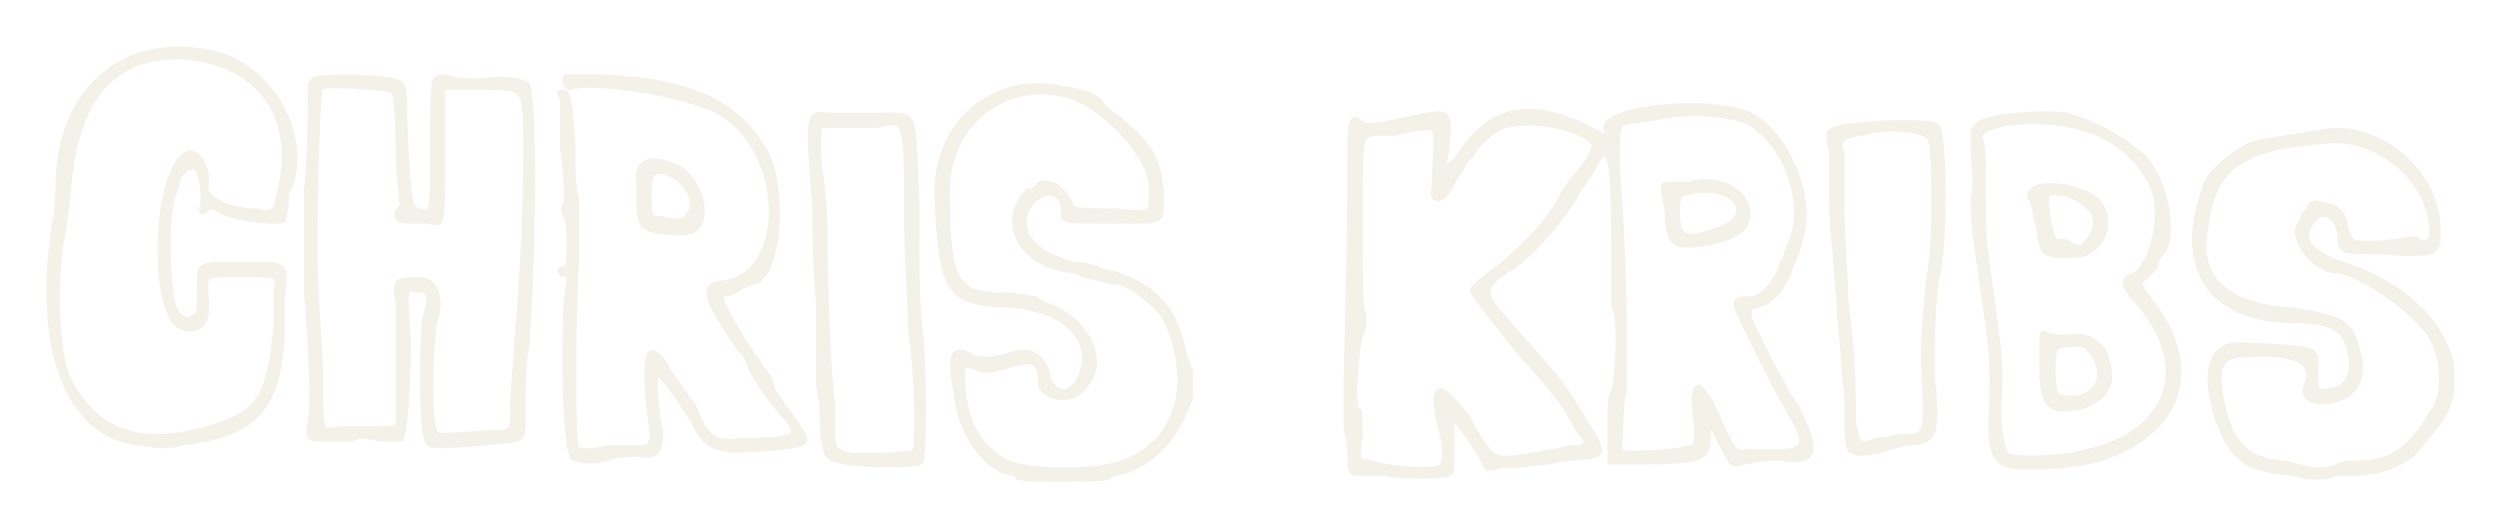
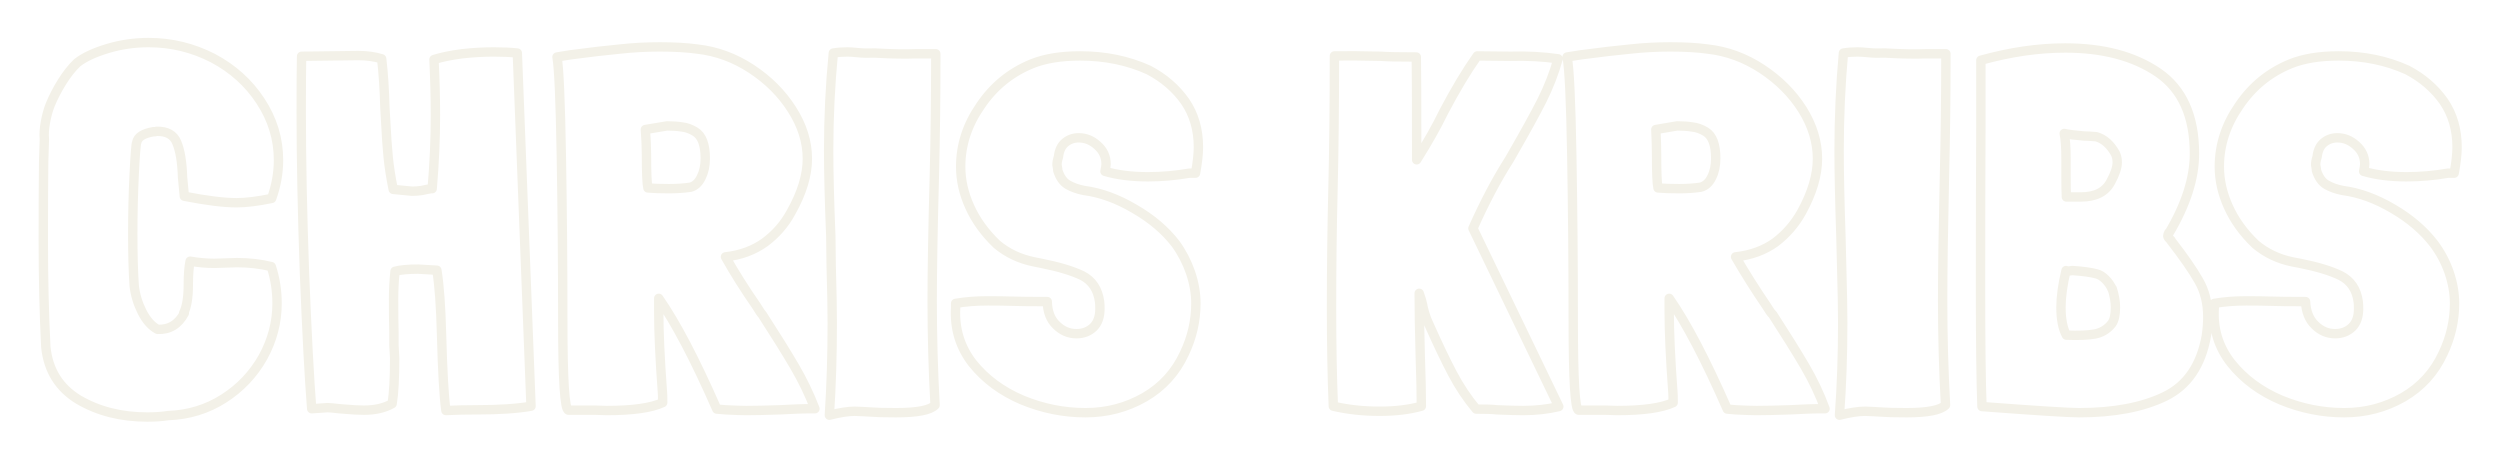
- <svg xmlns="http://www.w3.org/2000/svg" viewBox="-12 -12 654 138" fill="#f3f1e8">
-   <svg x="0" y="0" width="300" height="114" viewBox="0 0 300 114">
-     <path d="M254 113c0 0 0-1-1-1c-7-1-14-10-15-21c-2-10-1-13 4-10c2 1 6 1 9 0c6-2 9-1 11 4c1 7 7 7 9 0c3-9-6-17-21-17c-14-1-16-4-17-28c-1-20 15-33 33-29c7 1 9 2 11 5c1 1 4 3 5 4c8 7 9 10 10 18c0 9 1 8-13 8c-14 0-13 0-13-3c0-7-9-5-10 3c0 5 5 9 13 11c3 0 5 1 6 1c1 1 4 1 6 2c9 3 15 9 17 21c1 2 1 4 2 4c0 0 0 7 0 7c-1 1-1 2-2 4c-3 8-11 15-18 16c-1 0-2 1-2 1c0 0-6 1-12 1c-6 0-12-1-12-1zM277 110c18-3 24-20 16-38c-2-4-9-9-12-10c-1 0-3 0-5-1c-2 0-5-1-7-2c-13-1-19-11-14-19c1-1 2-3 2-2c1 0 2-1 3-2c3-1 6 1 8 5c1 2 1 2 12 2c10 1 9 1 9-6c0-8-12-21-22-24c-17-4-31 8-31 25c0 23 2 27 14 27c5 0 8 1 9 1c1 1 3 2 4 2c11 5 15 16 8 22c-3 4-11 2-11-2c0-6-2-6-9-4c-3 1-4 1-6 1c-5-2-5-2-5 2c0 13 7 22 16 23c3 1 18 1 21 0zM209 109c-5-1-5-1-6-8c0-3 0-8-1-12c0-3 0-13 0-22c-1-9-1-20-1-25c-2-24-2-25 4-24c3 0 8 0 13 0c10 0 9-2 10 22c0 20 0 28 1 35c1 10 1 33 0 34c-1 1-15 1-20 0zM138 108c-2 0-3-23-2-42c1-6 1-6-1-6c-1-1-1-2 1-2c1 0 1-12 0-13c-1-2-1-3 0-4c0 0 0-1 0-1c0-1 0-7-1-13c0-6 0-12 0-13c-1-2-1-2 0-2c2 0 2 1 3 13c0 6 0 12 1 15c0 3 0 8 0 16c-1 17-1 49 0 49c0 1 4 1 8 0c2 0 5 0 7 0c4 0 5 0 4-7c-2-16-1-22 4-15c1 2 3 5 4 6c1 2 3 4 4 6c3 8 5 9 13 8c13 0 14-1 11-5c-3-3-8-10-10-14c0-2-2-4-3-5c-8-12-10-16-5-17c18-1 18-33 1-44c-8-5-33-9-40-7c-1 0-2-2-1-3c1 0 2 0 10 0c23 1 35 7 42 19c6 10 4 34-3 35c-1 0-2 1-3 1c-1 1-3 2-4 2c-2 0-2 1 4 11c1 2 3 4 3 5c1 0 2 3 3 4c2 2 2 4 2 4c0 1 3 5 6 9c4 6 4 6-2 7c-19 2-21 1-25-7c-3-5-8-12-9-12c-1 1 0 11 1 15c0 5-1 7-6 6c-2 0-6 0-8 1c-4 1-5 1-9 0zM227 106c1 0 1-19-1-32c0-9-1-17-1-30c0-25 0-25-8-23c-2 0-4 0-8 0c-3 0-6 0-6 0c-1 0-1 9 0 13c0 2 1 8 1 14c0 16 1 41 2 45c0 2 0 5 0 8c0 4 0 5 5 6c4 0 15 0 16-1zM24 104c-18-2-27-24-22-57c1-4 1-9 1-10c0-26 18-41 42-35c14 4 24 21 19 35c-1 1-1 3-1 5c-1 4 0 4-3 4c-4 0-12-1-15-3c-2-1-2-1-3 0c-1 1-2 1-1-2c0-5-1-10-3-9c-1 0-2 1-3 2c0 1-1 3-1 4c-3 5-2 27 0 31c1 2 3 3 4 2c2-1 2 0 2-8c0-7-1-6 18-6c5 0 5 2 4 9c0 2 0 6 0 10c-1 17-6 24-20 27c-1 0-4 1-6 1c-4 1-6 1-12 0zM100 104c-2-1-2-25-1-33c2-6 1-7-2-7c-3-1-3 0-2 13c0 13-1 25-2 26c0 0-2 0-6 0c-4-1-5-1-7 0c-1 0-2 0-4 0c-1 0-3 0-4 0c-3 0-4 0-3-5c1-4 0-22-1-34c0-5 0-12 0-26c1-10 1-21 1-24c0-6-1-6 12-6c14 1 13 0 13 11c1 20 1 24 4 24c3 1 3 1 3-17c0-19 0-18 4-18c2 1 5 1 9 1c5-1 11 0 12 1c2 2 2 42 0 68c-1 5-1 13-1 17c0 9 1 8-10 9c-11 1-14 1-15 0zM42 100c14-4 16-8 18-26c0-4 0-9 0-10c1-4 1-4-9-4c-10 0-9 0-9 5c1 7-1 10-6 9c-9-2-8-42 1-46c3-1 6 4 5 9c0 3 6 6 13 6c4 1 5 1 6-5c5-20-6-34-26-35c-18 0-27 11-29 35c0 3-1 7-1 9c-3 13-2 34 1 40c7 14 19 18 36 13zM117 101c5 0 5 0 5-8c0-4 1-11 1-16c2-19 3-53 2-61c-1-5-1-5-14-5l-7 0l0 17c0 20 0 19-4 18c-1 0-3 0-5 0c-3 0-4-1-3-3c1-1 1-1 1-2c0 0-1-7-1-15c0-9-1-14-1-14c-1-1-19-2-19-1c-1 1-2 48-1 55c0 4 1 13 1 20c0 16 0 15 5 14c3 0 5 0 7 0c7 0 7 0 8-1c0-2 0-24 0-31c-1-7-1-7 6-7c4 0 6 5 4 11c-1 4-2 25 0 29c0 1 0 1 15 0zM156 47c0-1-1-2-1-4c0-2 0-5 0-7c-1-6 3-8 11-4c5 3 8 13 4 16c-2 2-12 1-14-1zM168 44c3-3-1-10-7-11c-2 0-3 0-3 6c0 6 0 6 3 6c5 1 6 1 7-1z" stroke="#f3f1e8" stroke-width="1" stroke-linejoin="round" />
-   </svg>
-   <svg x="338" y="14" width="292" height="100" viewBox="0 0 292 100">
-     <path d="M12 98c-1 0-4 0-5 0c-4 0-4 0-4-5c0-3-1-6-1-7c0-2 0-5 0-11c0-7 1-33 1-63c0-7 1-8 3-6c1 1 4 1 12-1c10-2 10-2 11 1c0 2 0 7-1 10c0 2 2 1 4-2c8-12 18-14 33-7c5 3 6 3 5 1c-2-6 28-9 38-4c10 5 17 23 13 33c0 1-1 4-2 6c-2 6-5 10-9 11c-4 1-3 2 4 16c2 3 4 8 6 10c2 4 4 9 4 11c0 3-2 4-9 3c-5 0-7 1-9 1c-3 1-3 1-6-5c-3-6-3-6-3-1c0 5-2 6-17 6l-9 0l0-9c0-7 0-8 1-10c1-3 2-19 0-22c0 0 0-5 0-14c0-25-1-28-4-24c-1 2-2 4-3 5c-1 2-3 4-3 5c-4 6-12 16-18 19c-7 5-6 6 3 16c6 7 11 12 14 17c10 16 10 15 1 16c-3 0-7 1-7 1c-1 0-7 1-12 1c-4 1-4 1-5-1c-1-3-8-12-8-12c0 0 0 3 0 8c0 6 0 7-1 7c-1 1-13 1-17 0zM250 98c-13-1-16-4-20-14c-4-13-2-20 6-20c22 1 20 1 20 7c0 5 0 6 3 5c4 0 6-3 6-7c-1-9-4-11-17-11c-21-1-29-15-21-36c1-3 7-8 11-10c1-1 16-3 22-4c14-1 28 12 28 26c0 7 0 7-17 6c-9 0-9 0-9-5c-1-4-4-6-6-4c-5 5-2 9 7 12c25 8 36 29 24 43c-1 1-3 4-4 5c-3 4-10 7-17 7c-1 0-3 0-5 0c-2 1-4 1-5 1c0 0-3 0-6-1zM27 96c1-2 1-5 0-9c-2-7-2-11 0-11c1 0 7 6 8 9c6 10 5 10 21 7c1 0 4-1 5-1c4 0 5-1 2-4c-1-2-3-5-4-7c-4-5-8-10-12-14c-3-4-12-15-12-16c0-1 4-4 8-7c6-5 13-12 16-19c1-1 2-3 3-4c3-3 5-7 5-8c-2-4-15-7-23-5c-2 0-8 5-9 8c-1 0-2 2-3 4c-1 1-2 3-3 5c-2 3-5 3-4-1c0-3 1-14 0-15c0-1-7 0-10 1c-1 0-3 0-5 0c-4 1-4-1-4 22c0 20 0 25 1 25c0 1 0 5-1 6c-1 3-2 18-1 19c1 0 1 1 1 7c-1 7-1 6 3 7c7 2 16 2 18 1zM176 96c-5-1-6-5-5-18c0-8 0-12-2-25c-2-15-3-18-3-27c1-5 0-11 0-13c0-3 0-4 0-5c0 0 1-1 1-1c1-3 18-4 24-3c9 3 14 6 20 11c6 7 8 20 5 25c-1 1-2 2-2 4c-1 1-2 2-3 3c-2 1-1 2 2 6c13 17 8 34-13 41c-6 2-19 3-24 2zM261 96c2-1 4-1 5-1c9 0 14-3 20-13c4-5 3-16-1-21c-5-7-19-16-24-16c-6 0-13-10-9-13c0-1 1-3 2-3c0-2 1-2 2-2c6 1 7 2 8 7c1 4 2 4 13 3c5-1 5-1 6 0c1 1 3 0 3-2c0-14-14-25-27-24c-24 2-30 7-32 24c-2 12 6 19 23 20c13 2 15 3 17 11c2 7-1 12-7 13c-5 1-8-1-7-4c3-6-2-9-16-8c-6 0-7 3-6 10c2 12 6 17 16 18c2 0 4 1 5 1c3 1 7 1 9 0zM196 92c22-5 28-23 12-40c-3-4-3-5 0-6c5-3 8-16 5-23c-5-11-16-17-31-17c-9 0-14 2-14 4c1 1 1 6 1 13c0 13 0 13 2 27c2 15 3 21 2 30c0 7 1 11 2 13c2 1 14 1 21-1zM134 92c-1-2-1-2-1-11c0-5-1-11-1-14c0-3-1-8-1-12c0-4-1-10-1-13c0-2-1-9-1-15c0-6 0-12 0-13c-1-5-1-5 0-6c3-2 27-3 28-1c2 3 2 32 0 39c-1 3-2 23-1 30c1 11 0 14-6 14c-2 0-5 1-8 2c-5 1-6 1-8 0zM92 91c2 0 2-2 1-12c0-7 3-4 7 5c3 7 4 9 7 8c2 0 5 0 8 0c7 0 8-2 3-10c-4-7-14-27-14-28c0-2 1-2 4-2c3 0 7-5 8-9c1-1 1-3 2-5c5-10-1-27-11-32c-5-2-15-3-24-1c-6 1-9 1-9 2c-1 1-1 10 0 21c1 19 1 23 1 36c0 9 0 13 0 13c-1 2-1 14-1 15c1 1 15 0 18-1zM148 88c6 0 6 0 5-19c0-9 1-20 2-26c1-7 1-26 0-32c0-3-11-4-18-2c-6 1-6 2-5 5c0 1 0 8 0 14c0 7 1 18 1 24c2 15 2 25 2 32c1 6 1 7 6 5c2 0 5-1 7-1zM188 81c-3-1-4-4-4-10c0-3 0-6 0-7c0-3 0-3 1-3c1 1 3 1 6 1c7-1 11 3 11 11c0 5-7 9-14 8zM193 78c7-1 8-8 3-13c-1-1-6-1-8 0c-1 0-1 11 0 12c1 1 1 1 5 1zM188 41c-4-1-4-1-5-8c-1-3-1-7-2-7c-2-6 16-4 19 2c2 4 1 8-2 11c-3 2-3 2-10 2zM89 38c-2-1-3-3-3-8c0-2-1-5-1-6c0-2 0-2 2-2c1 0 3 0 5 0c10-3 19 5 14 12c-3 3-13 5-17 4zM196 37c4-5 2-9-5-12c-6-1-6-1-5 6c1 5 1 6 3 6c1 0 2 0 3 1c2 1 2 1 4-1zM99 34c10-3 6-11-5-10c-5 1-5 1-5 6c0 6 2 7 10 4z" stroke="#f3f1e8" stroke-width="1" stroke-linejoin="round" />
+ <svg xmlns="http://www.w3.org/2000/svg" viewBox="-12 -12 693 128" fill="#f3f1e8">
+   <svg x="0" y="0" width="669" height="104" viewBox="0 0 669 104" overflow="visible">
+     <path d="M24.8 52.8Q24.8 61.4 25.2 67.2Q25.6 70.9 27.4 74.5Q29.2 78 31.7 79.3Q36.6 79.5 39.1 74.8H38.9Q40.2 72.2 40.2 66.9Q40.2 62.8 40.7 60.4Q44.2 61 47.4 61L53.7 60.8Q58.7 60.8 63.2 61.9Q64.8 66.8 64.8 72.1Q64.8 79.9 60.9 87Q56.9 94.1 50 98.5Q43.1 102.9 34.6 103.2Q32.1 103.6 28.8 103.6Q18 103.6 9.8 98.8Q1.7 93.9 0.7 84.2Q0 70.4 0 54.5Q0 41.3 0.1 32.9L0.3 26.6Q0.1 24.5 0.6 21.8Q1.1 19.1 1.9 17.1Q3.2 13.9 5.2 10.7Q7.2 7.5 9.4 5.4Q12.3 3.1 18 1.4Q23.4 -0.2 29.2 -0.2Q38.6 -0.2 47 4.1Q55.3 8.5 60.2 16Q65.2 23.6 65.2 32.4Q65.2 37.7 63.3 43Q57.5 44.2 53.6 44.2Q48.3 44.2 39.1 42.4L38.6 37.1Q38.4 30.8 37 27.5Q35.7 24.3 31.4 24.4Q31.3 24.4 31.1 24.5Q30.9 24.5 30.5 24.5H30.6Q26.3 25.2 25.9 27.5Q25.6 28 25.2 36.2Q24.8 44.4 24.8 52.8ZM135.2 100.6Q129.5 101.6 120.2 101.6Q115.5 101.6 111.6 101.8Q110.8 95.9 110.4 80.8Q110.1 69.1 109.1 62.9L103.9 62.6Q99.7 62.6 97.5 63.2Q97.1 67.2 97.1 70.8Q97.1 77 97.2 80.1V83.7L97.4 87.3Q97.4 95.6 96.7 99.9Q93.5 101.7 88.9 101.7Q86.7 101.7 83.4 101.4L82.1 101.3Q79.6 101 78.8 101L74.4 101.3Q73.4 88.8 72.4 63.7Q71.5 38.7 71.5 19.1Q71.5 8.1 71.6 3.6L87.3 3.4Q90.9 3.4 93.8 4.3Q94.5 10.3 94.7 18L94.9 21.4Q95.2 27.5 95.6 31.5Q96 35.6 97 40.5L102.2 41Q103.6 41 104.9 40.8Q106.2 40.5 107.5 40.3H107.8Q108.7 29.8 108.7 20Q108.7 12.8 108.3 4.5Q111.5 3.5 116.1 2.9Q120.6 2.4 124.9 2.4Q128.7 2.4 131.4 2.7ZM213.9 101.3H211.6Q210 101.3 204.2 101.6Q198.3 101.8 194.9 101.8Q192.9 101.8 189.1 101.6L186.7 101.4Q177.7 80.9 170.6 70.7V74.3Q170.6 82.9 171.6 96.4V96.3Q171.7 97.3 171.7 99.6Q167 101.8 156.2 101.8L152.9 101.7H145.6Q144 101.7 144 76.6Q144 53.9 143.6 31.1Q143.2 8.3 142.4 3.8L146.1 3.2Q154.4 2.1 159.8 1.6Q165.2 1 170.9 1Q177 1 181.3 1.6Q189.3 2.5 196.3 7.1Q203.3 11.7 207.5 18.3Q211.8 25 211.8 32Q211.8 38.8 207.3 46.8Q204.6 51.8 200 55.2Q195.4 58.5 189.1 59.2Q192.8 65.8 197.8 73Q198.8 74.7 199.3 75.2Q204.8 83.7 208.2 89.5Q211.6 95.3 213.9 101.3ZM183.5 31.9Q183.5 26.2 180.7 24.5Q178.9 23.4 177.1 23.2Q175.2 22.9 172.9 22.9L166.9 23.9Q167.2 28 167.2 30.9Q167.2 38.4 167.6 40.1Q169.9 40.3 173.4 40.3Q176.6 40.3 179.4 39.9Q181.3 39.4 182.4 37.1Q183.5 34.9 183.5 31.9ZM247.4 4.2Q247.4 20.4 247 36.9Q246.4 58.8 246.4 71.4Q246.4 85.9 247.2 100.3Q245.2 102.4 236.4 102.4Q231.4 102.4 229.1 102.2L227.4 102.1L224.9 102Q222.2 102 217.9 103.1Q218.7 91 218.7 77.5Q218.7 72.1 218.4 61.5L218.3 53.5Q217.7 38.8 217.7 29.7Q217.7 16 219 2.7Q220.8 2.4 222.9 2.4Q224 2.4 225.9 2.6Q227.8 2.8 230.5 2.7Q237.7 3.1 242 2.9H247.4ZM306.2 37Q299.4 37 294.3 35.5Q294.6 34.1 294.6 33.5Q294.6 30.4 292.2 28.3Q289.9 26.2 287 26.2Q284.9 26.2 283.3 27.5Q281.7 28.8 281.4 31.5Q281 32.7 281 33.7L281.2 34.9Q281.2 35.2 281.2 35.2Q282.1 38.1 284 39.2Q285.9 40.3 288.5 40.8Q295.4 41.7 302.5 45.9Q309.6 50 313.9 55.6Q316.5 59.2 318 63.5Q319.5 67.9 319.5 72.1Q319.5 79.3 316.3 86Q312.7 93.8 305.3 98.1Q297.8 102.4 288.9 102.4Q279.9 102.4 271.4 98.9Q262.9 95.3 257.6 88.7Q252.4 82 252.9 73.3V72.1Q256.9 71.4 261.8 71.4Q265.9 71.4 268.8 71.5Q271.5 71.6 278.3 71.6Q278.4 75.8 280.8 78.1Q283.2 80.5 286.4 80.5Q289.2 80.5 291.1 78.7Q292.9 76.9 292.9 73.6Q292.9 72.3 292.8 71.6Q292.1 66.5 288 64.4Q283.8 62.4 276.7 61L274.7 60.6Q268.7 59.4 264.3 55.7Q259.3 50.9 256.8 45.3Q254.3 39.8 254.3 34.2Q254.3 25.2 259.8 17.3Q265.2 9.3 274 5.7Q279.4 3.5 287.4 3.5Q297.8 3.5 306.4 7.4Q312.7 10.7 316.5 16.1Q320.2 21.5 320.2 28.8Q320.2 31.6 319.4 36H317.7Q311.9 37 306.2 37ZM420.1 100.7Q415.5 101.8 410.2 101.8Q407.6 101.8 402.9 101.6Q401.4 101.4 397.2 101.4Q393.5 97 390.6 91.5Q387.7 86 384.1 77.9Q383.4 76.5 382.9 74.8Q382.4 73 382.4 72.7L382 71.1L381.4 69.3Q381.4 76.3 381.7 86.9Q382 95.5 382 100.6Q377 102 370.4 102Q363.6 102 357.6 100.6Q357.1 88.5 357.1 73.3Q357.1 56.8 357.5 40.5Q357.9 23.9 357.9 3.5Q362.5 3.4 370.8 3.6Q373.4 3.8 380.6 3.8Q380.7 9 380.7 29.5V32.3Q385.3 25 388.2 19Q393.1 9.7 397.5 3.5L406.6 3.6Q413.7 3.4 419.9 4.3Q418.3 10.1 415.4 15.9Q412.5 21.6 407.2 30.8L406.4 32.2Q401.1 40.5 396.3 51.3ZM493.9 101.3H491.7Q490 101.3 484.2 101.6Q478.4 101.8 474.9 101.8Q473 101.8 469.1 101.6L466.8 101.4Q457.8 80.9 450.7 70.7V74.3Q450.7 82.9 451.7 96.4V96.3Q451.8 97.3 451.8 99.6Q447.1 101.8 436.3 101.8L433 101.7H425.6Q424.1 101.7 424.1 76.6Q424.1 53.9 423.7 31.1Q423.3 8.3 422.4 3.8L426.2 3.2Q434.5 2.1 439.9 1.6Q445.3 1 451 1Q457.1 1 461.4 1.6Q469.4 2.5 476.4 7.1Q483.4 11.7 487.6 18.3Q491.8 25 491.8 32Q491.8 38.8 487.4 46.8Q484.6 51.8 480.1 55.2Q475.5 58.5 469.1 59.2Q472.9 65.8 477.8 73Q478.8 74.7 479.4 75.2Q484.9 83.7 488.3 89.5Q491.7 95.3 493.9 101.3ZM463.6 31.9Q463.6 26.2 460.8 24.5Q459 23.4 457.1 23.2Q455.3 22.9 452.9 22.9L447 23.9Q447.2 28 447.2 30.9Q447.2 38.4 447.6 40.1Q450 40.3 453.5 40.3Q456.6 40.3 459.4 39.9Q461.4 39.4 462.5 37.1Q463.6 34.9 463.6 31.9ZM527.4 4.2Q527.4 20.4 527 36.9Q526.5 58.8 526.5 71.4Q526.5 85.9 527.3 100.3Q525.2 102.4 516.5 102.4Q511.5 102.4 509.1 102.2L507.5 102.1L505 102Q502.2 102 497.9 103.1Q498.8 91 498.8 77.5Q498.8 72.1 498.5 61.5L498.3 53.5Q497.8 38.8 497.8 29.7Q497.8 16 499 2.7Q500.8 2.4 502.9 2.4Q504 2.4 506 2.6Q507.9 2.8 510.5 2.7Q517.7 3.1 522 2.9H527.4ZM600 75.9Q600 78.3 599.6 81.1Q597.4 93.4 588.1 97.9Q578.8 102.4 564.3 102.4Q560 102.4 537.4 100.7Q537 90.3 537 67.5Q537 42.7 537.1 22.7V4.7Q549.3 1.3 560.5 1.3Q576.2 1.3 586.2 8.1Q596.3 15 596.3 30.6Q596.3 40.8 589.2 52.7V52.5Q588.9 53.1 588.9 53.4Q588.9 53.8 589.8 54.6V54.7Q595 61.4 597.5 65.8Q600 70.1 600 75.9ZM569.1 25.9Q566.9 25.7 565.7 25.7Q562 25.4 560.2 25Q560.7 27.3 560.7 32.2V37.1Q560.7 40.6 560.8 42.6H564.8Q570.9 42.6 573.1 38.4Q574.9 35.1 574.9 33Q574.9 31.7 574.4 30.6Q572.3 26.8 569.1 25.9ZM573.5 68V68.2Q572.9 66.7 571.6 65.4Q570.4 64.2 569.1 63.9Q566.9 63.3 562.6 63Q562.2 63 561.7 63.1Q561.2 63.2 560.7 63Q559.3 68.9 559.3 73.2Q559.3 78.1 560.8 80.9Q565.8 81.1 568.6 80.6Q571.5 80.1 573.4 77.7Q574.4 76.3 574.4 73.2Q574.4 70.8 573.5 68ZM655.1 37Q648.3 37 643.2 35.5Q643.5 34.1 643.5 33.5Q643.5 30.4 641.1 28.3Q638.8 26.2 635.9 26.2Q633.8 26.2 632.2 27.5Q630.6 28.8 630.3 31.5Q629.9 32.7 629.9 33.7L630.1 34.9Q630.1 35.2 630.1 35.2Q631 38.1 632.9 39.2Q634.8 40.3 637.4 40.8Q644.3 41.7 651.4 45.9Q658.4 50 662.7 55.6Q665.4 59.2 666.9 63.5Q668.4 67.9 668.4 72.1Q668.4 79.3 665.2 86Q661.6 93.8 654.2 98.1Q646.7 102.4 637.8 102.4Q628.8 102.4 620.3 98.9Q611.8 95.3 606.5 88.7Q601.2 82 601.8 73.3V72.1Q605.8 71.4 610.7 71.4Q614.8 71.4 617.7 71.5Q620.4 71.6 627.1 71.6Q627.3 75.8 629.7 78.1Q632.1 80.5 635.3 80.5Q638.1 80.5 640 78.7Q641.8 76.9 641.8 73.6Q641.8 72.3 641.7 71.6Q641 66.5 636.8 64.4Q632.7 62.4 625.6 61L623.5 60.6Q617.6 59.4 613.2 55.7Q608.2 50.9 605.7 45.3Q603.2 39.8 603.2 34.2Q603.2 25.2 608.7 17.3Q614.1 9.3 622.9 5.7Q628.3 3.5 636.3 3.5Q646.7 3.5 655.3 7.4Q661.6 10.7 665.4 16.1Q669.1 21.5 669.1 28.8Q669.1 31.6 668.3 36H666.6Q660.8 37 655.1 37Z" fill="none" stroke="#f3f1e8" stroke-width="2.6" stroke-linejoin="round" />
  </svg>
</svg>
